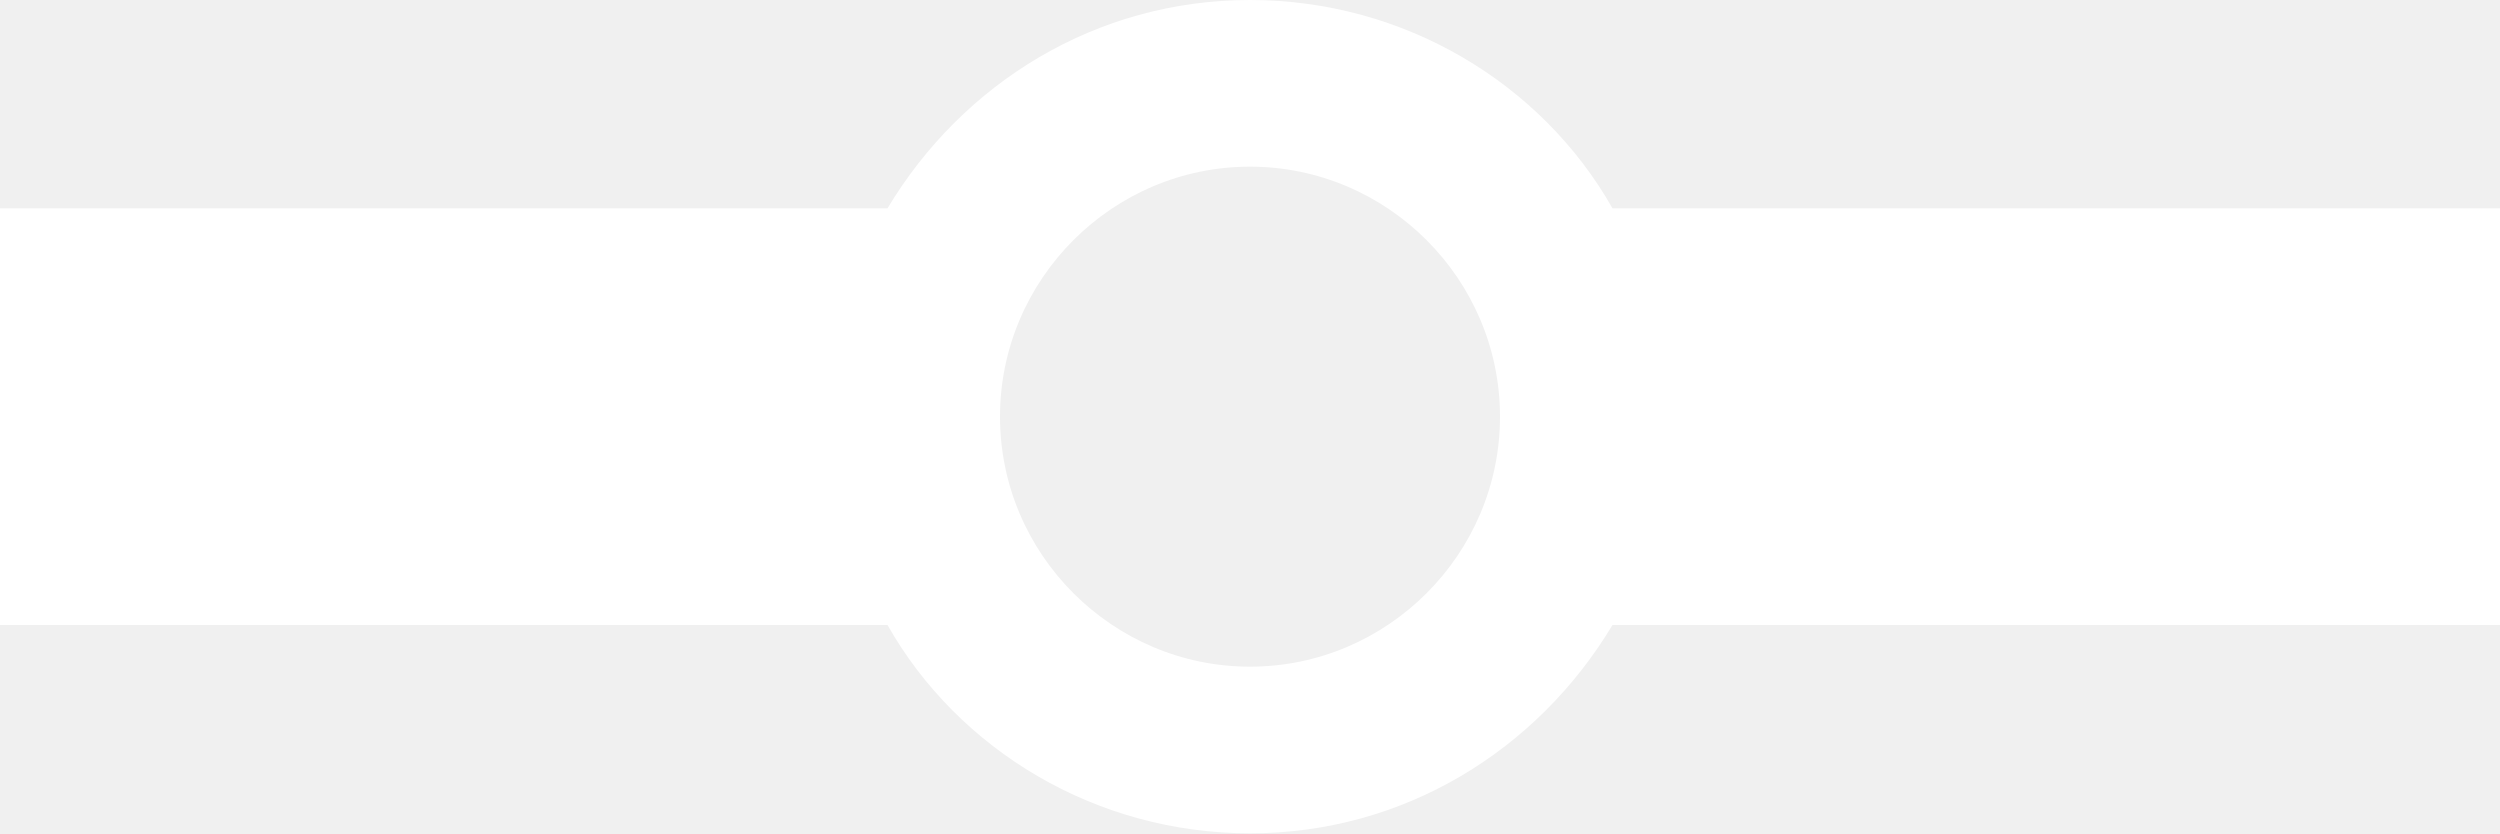
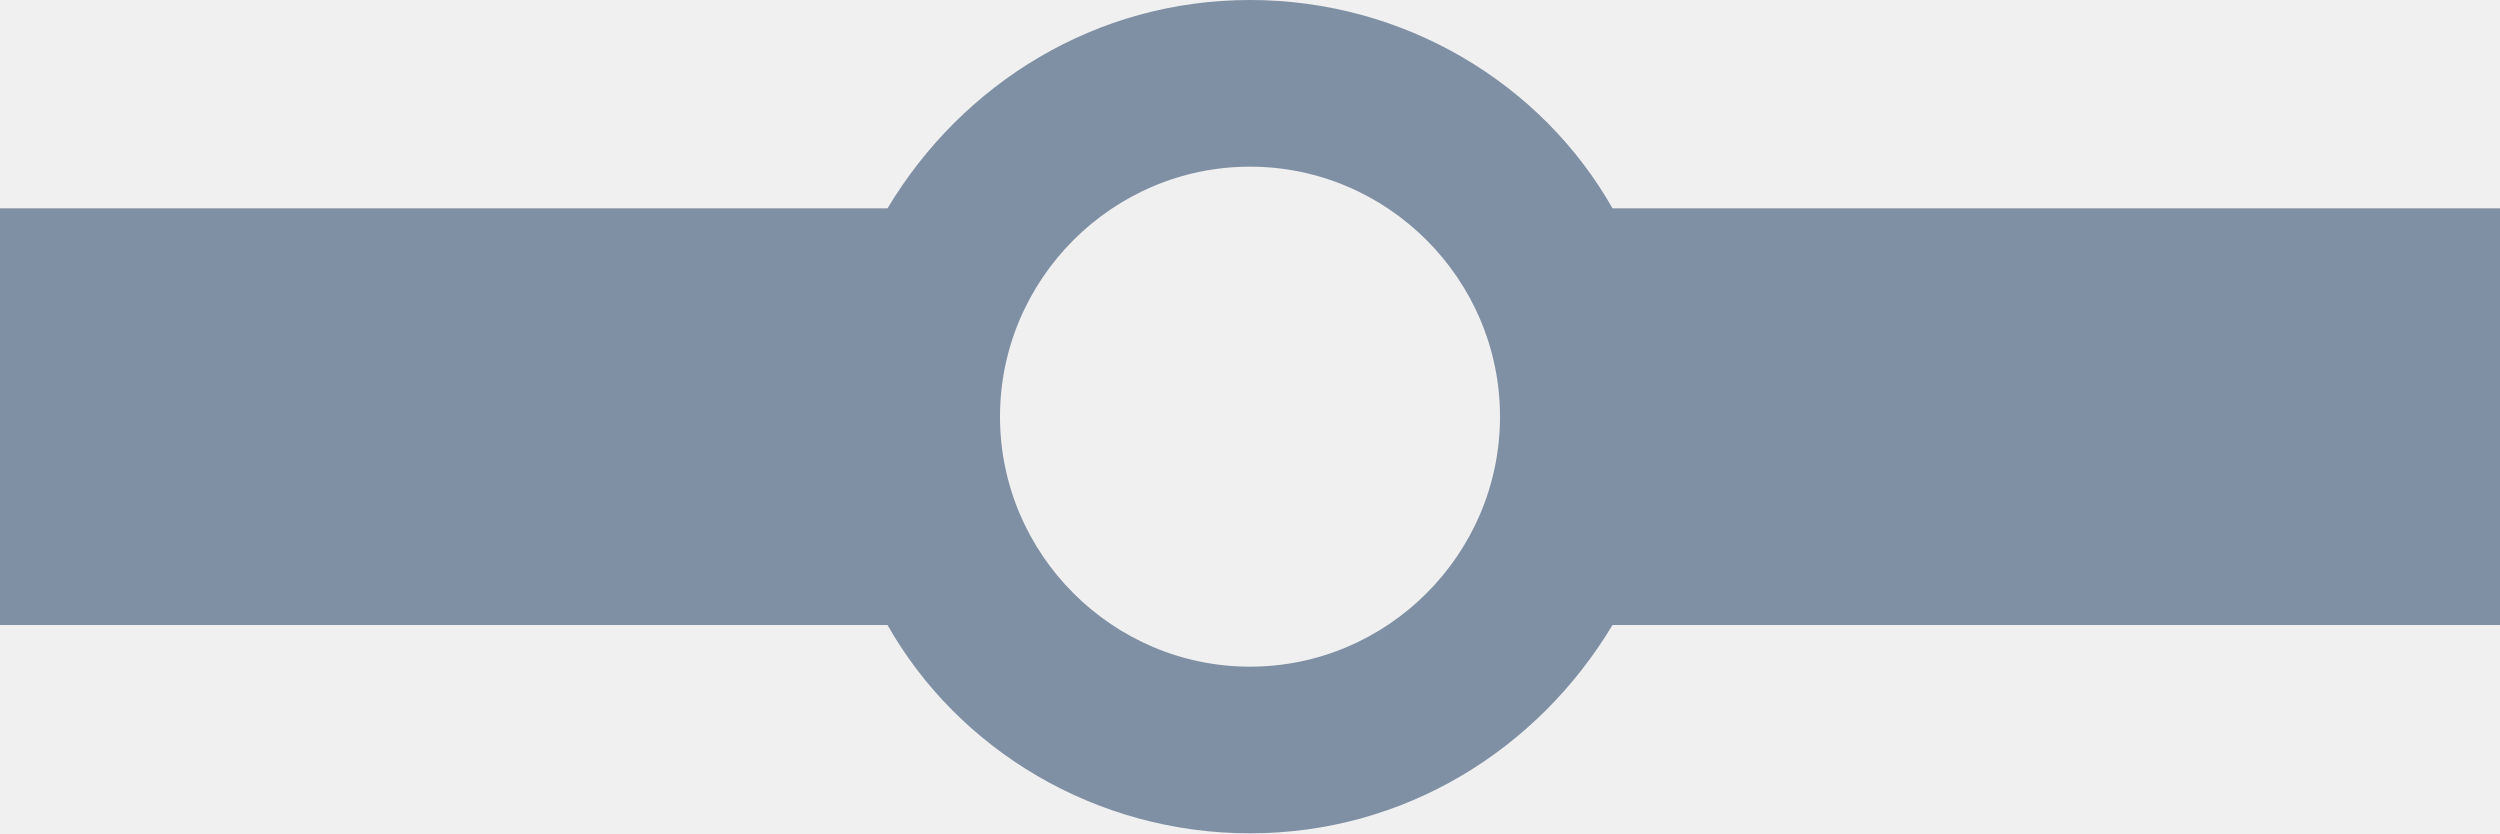
<svg xmlns="http://www.w3.org/2000/svg" width="60px" height="20px" viewBox="0 0 60 20" version="1.1">
  <g id="Page-1" stroke="none" stroke-width="1" fill="none" fill-rule="evenodd">
-     <g id="noun_60181_cc" transform="translate(-20, 0)" fill-rule="nonzero" fill="#FFFFFF">
+     <g id="noun_60181_cc" transform="translate(-20, 0)" fill-rule="nonzero" fill="#7F8FA4">
      <path d="M80,5 L58.7,5 C57,2 53.7,0 50,0 C46.3,0 43.1,2 41.3,5 L20,5 L20,15 L41.3,15 C43,18 46.3,20 50,20 C53.7,20 56.9,18 58.7,15 L80,15 L80,5 Z M50,16 C46.7,16 44,13.3 44,10 C44,6.7 46.7,4 50,4 C53.3,4 56,6.7 56,10 C56,13.3 53.3,16 50,16 Z" id="Shape" />
    </g>
  </g>
</svg>
